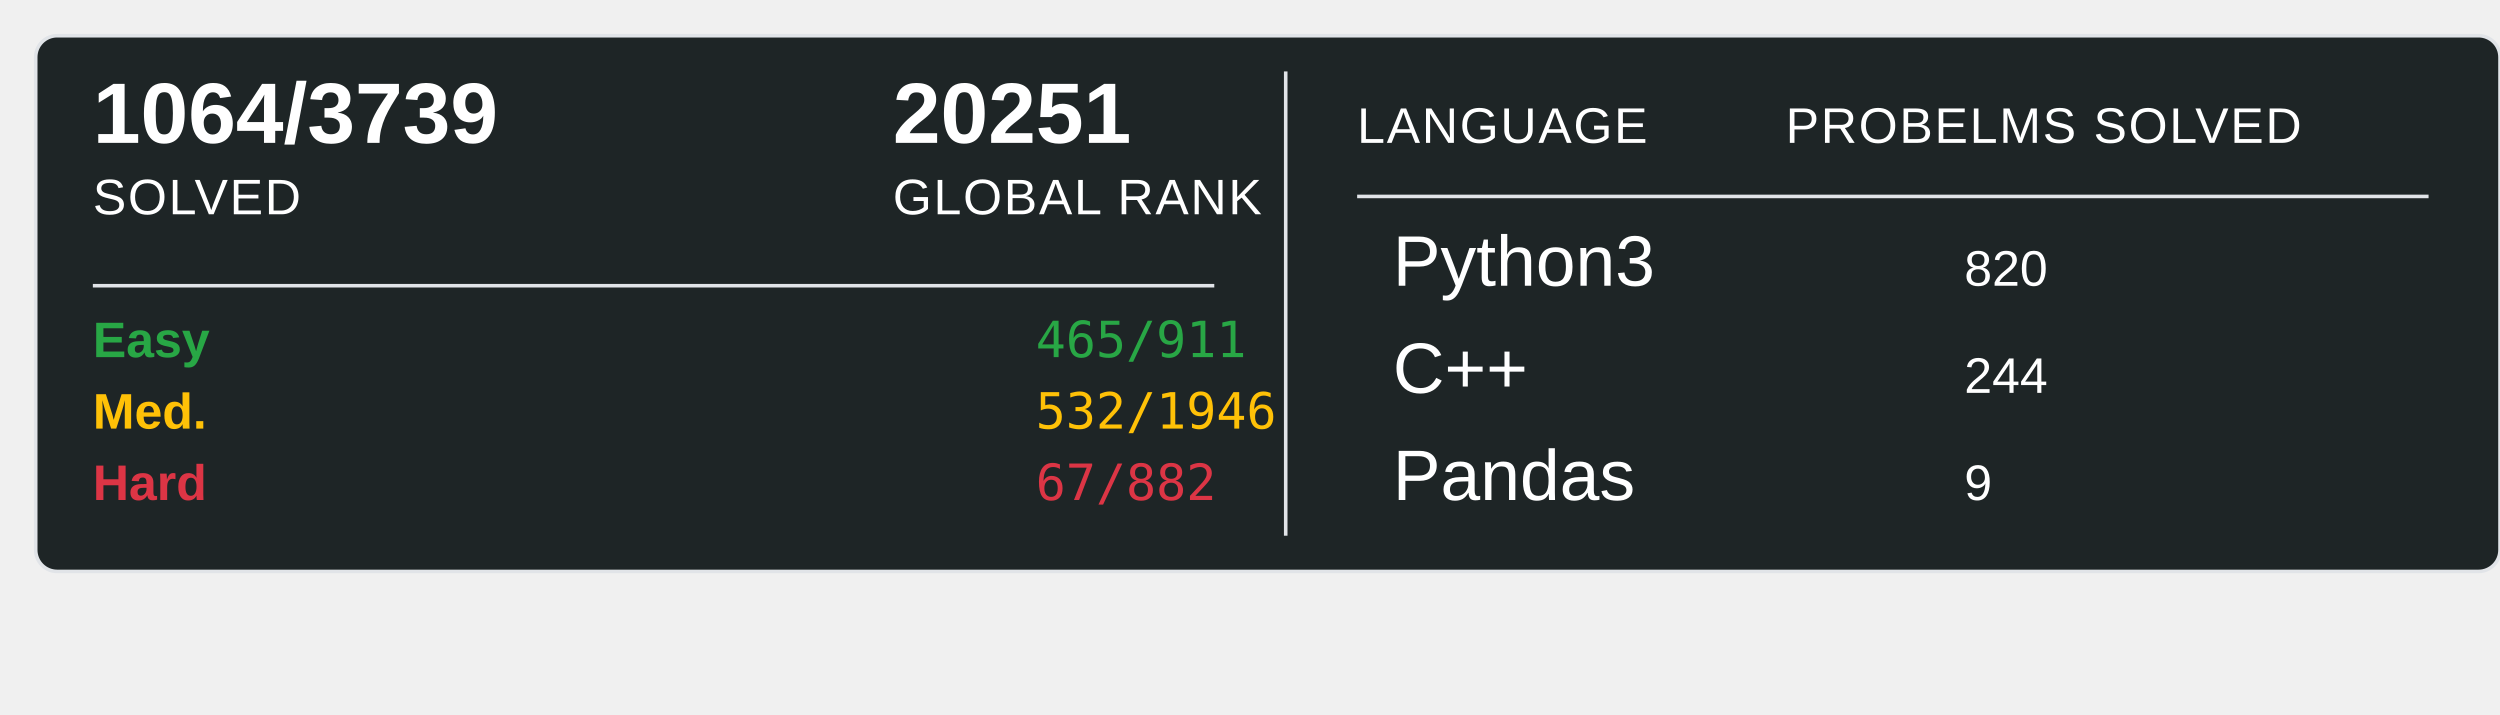
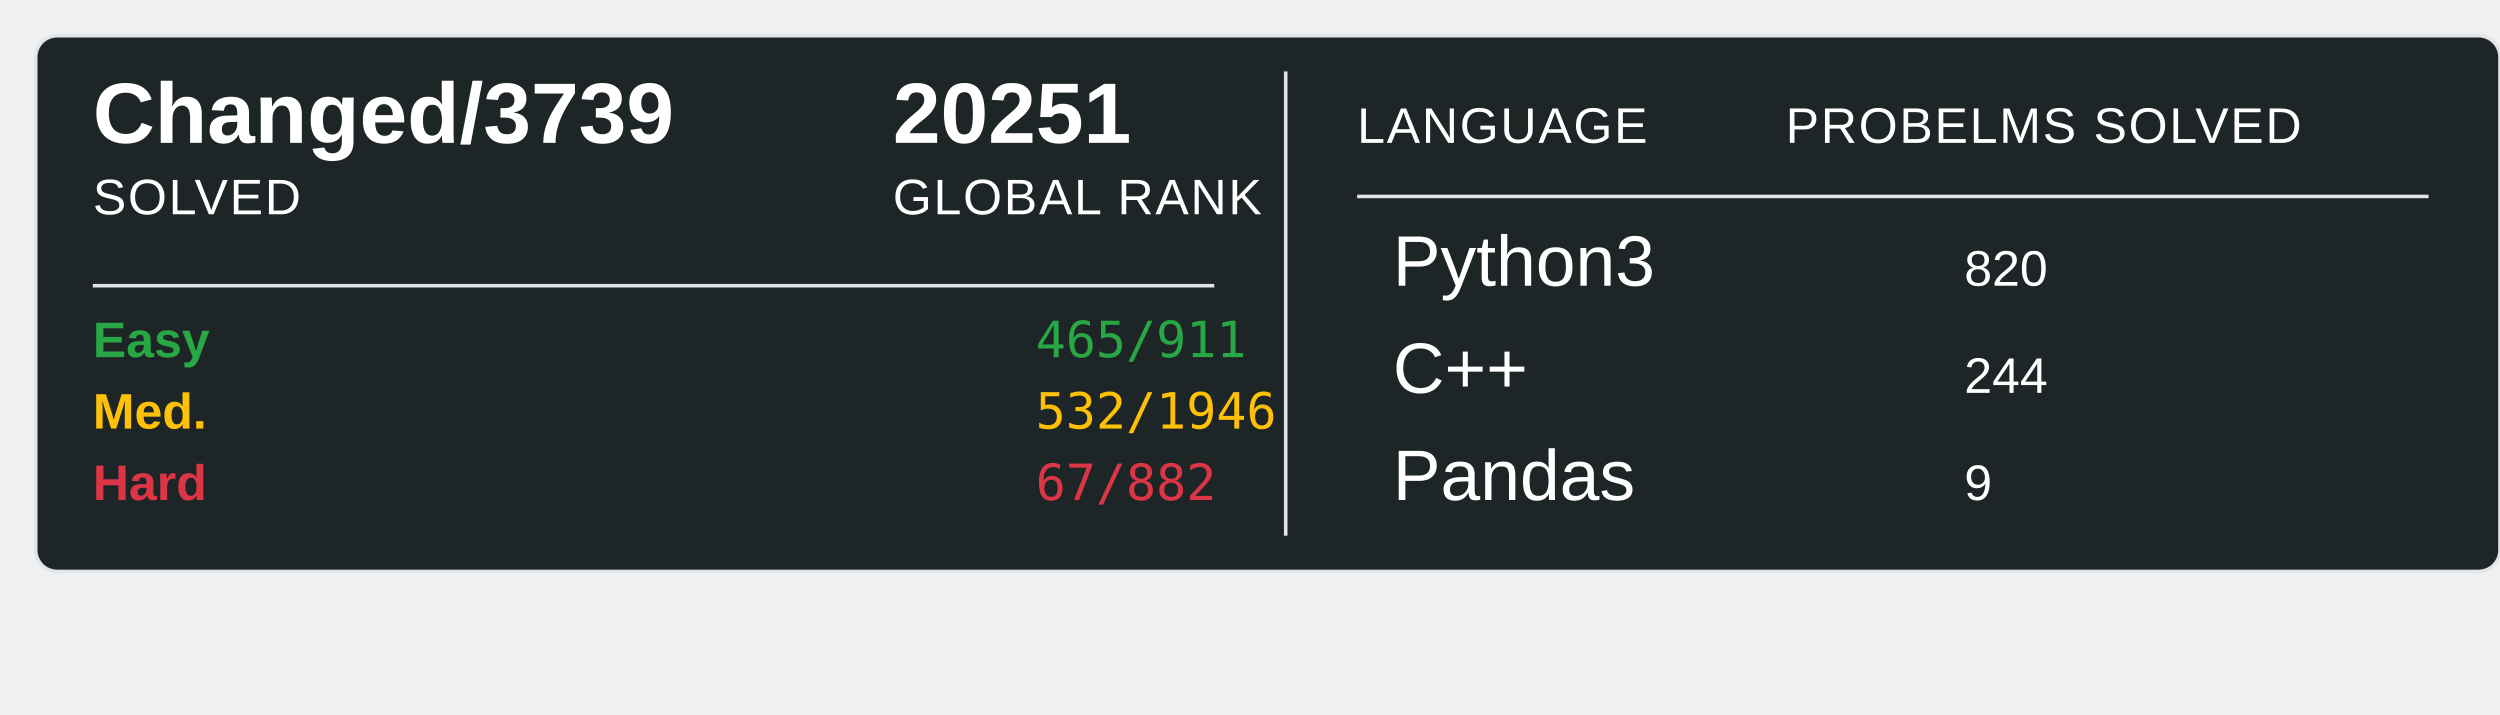
<svg xmlns="http://www.w3.org/2000/svg" width="700" height="200">
  <rect x="10" y="10" width="690" height="150" rx="6" ry="6" fill="#1E2526" stroke="#e1e4e8" stroke-width="1" />
-   <text x="26" y="40" font-family="Arial, sans-serif" font-size="24" font-weight="600" fill="#ffffff">1064/3739</text>
+   <text x="26" y="40" font-family="Arial, sans-serif" font-size="24" font-weight="600" fill="#ffffff">Changed/3739</text>
  <text x="26" y="60" font-family="Arial, sans-serif" font-size="14" fill="#ffffff" text-transform="uppercase" letter-spacing="0.5">SOLVED</text>
  <text x="250" y="40" font-family="Arial, sans-serif" font-size="24" font-weight="600" fill="#ffffff">20251</text>
  <text x="250" y="60" font-family="Arial, sans-serif" font-size="14" fill="#ffffff" text-transform="uppercase" letter-spacing="0.5">GLOBAL RANK</text>
  <line x1="26" y1="80" x2="340" y2="80" stroke="#e1e4e8" stroke-width="1" />
  <text x="26" y="100" font-family="Arial, sans-serif" font-size="14" font-weight="600" fill="#28a745">Easy</text>
  <text x="290" y="100" font-family="monospace" font-size="14" fill="#28a745">465/911</text>
  <text x="26" y="120" font-family="Arial, sans-serif" font-size="14" font-weight="600" fill="#ffc107">Med.</text>
  <text x="290" y="120" font-family="monospace" font-size="14" fill="#ffc107">532/1946</text>
  <text x="26" y="140" font-family="Arial, sans-serif" font-size="14" font-weight="600" fill="#dc3545">Hard</text>
  <text x="290" y="140" font-family="monospace" font-size="14" fill="#dc3545">67/882</text>
  <line x1="360" y1="20" x2="360" y2="150" stroke="#e1e4e8" stroke-width="1" />
  <text x="380" y="40" font-family="Arial, sans-serif" font-size="14" fill="#ffffff" text-transform="uppercase" letter-spacing="0.5">LANGUAGE</text>
  <line x1="380" y1="55" x2="680" y2="55" stroke="#e1e4e8" stroke-width="1" />
  <text x="500" y="40" font-family="Arial, sans-serif" font-size="14" fill="#ffffff" text-transform="uppercase" letter-spacing="0.5">PROBELMS SOLVED</text>
  <text x="390" y="80" font-family="Arial, sans-serif" font-size="20" fill="#ffffff">Python3</text>
  <text x="550" y="80" font-family="Arial, sans-serif" font-size="14" fill="#ffffff">820</text>
  <text x="390" y="110" font-family="Arial, sans-serif" font-size="20" fill="#ffffff">C++</text>
  <text x="550" y="110" font-family="Arial, sans-serif" font-size="14" fill="#ffffff">244</text>
  <text x="390" y="140" font-family="Arial, sans-serif" font-size="20" fill="#ffffff">Pandas</text>
  <text x="550" y="140" font-family="Arial, sans-serif" font-size="14" fill="#ffffff">9</text>
</svg>
